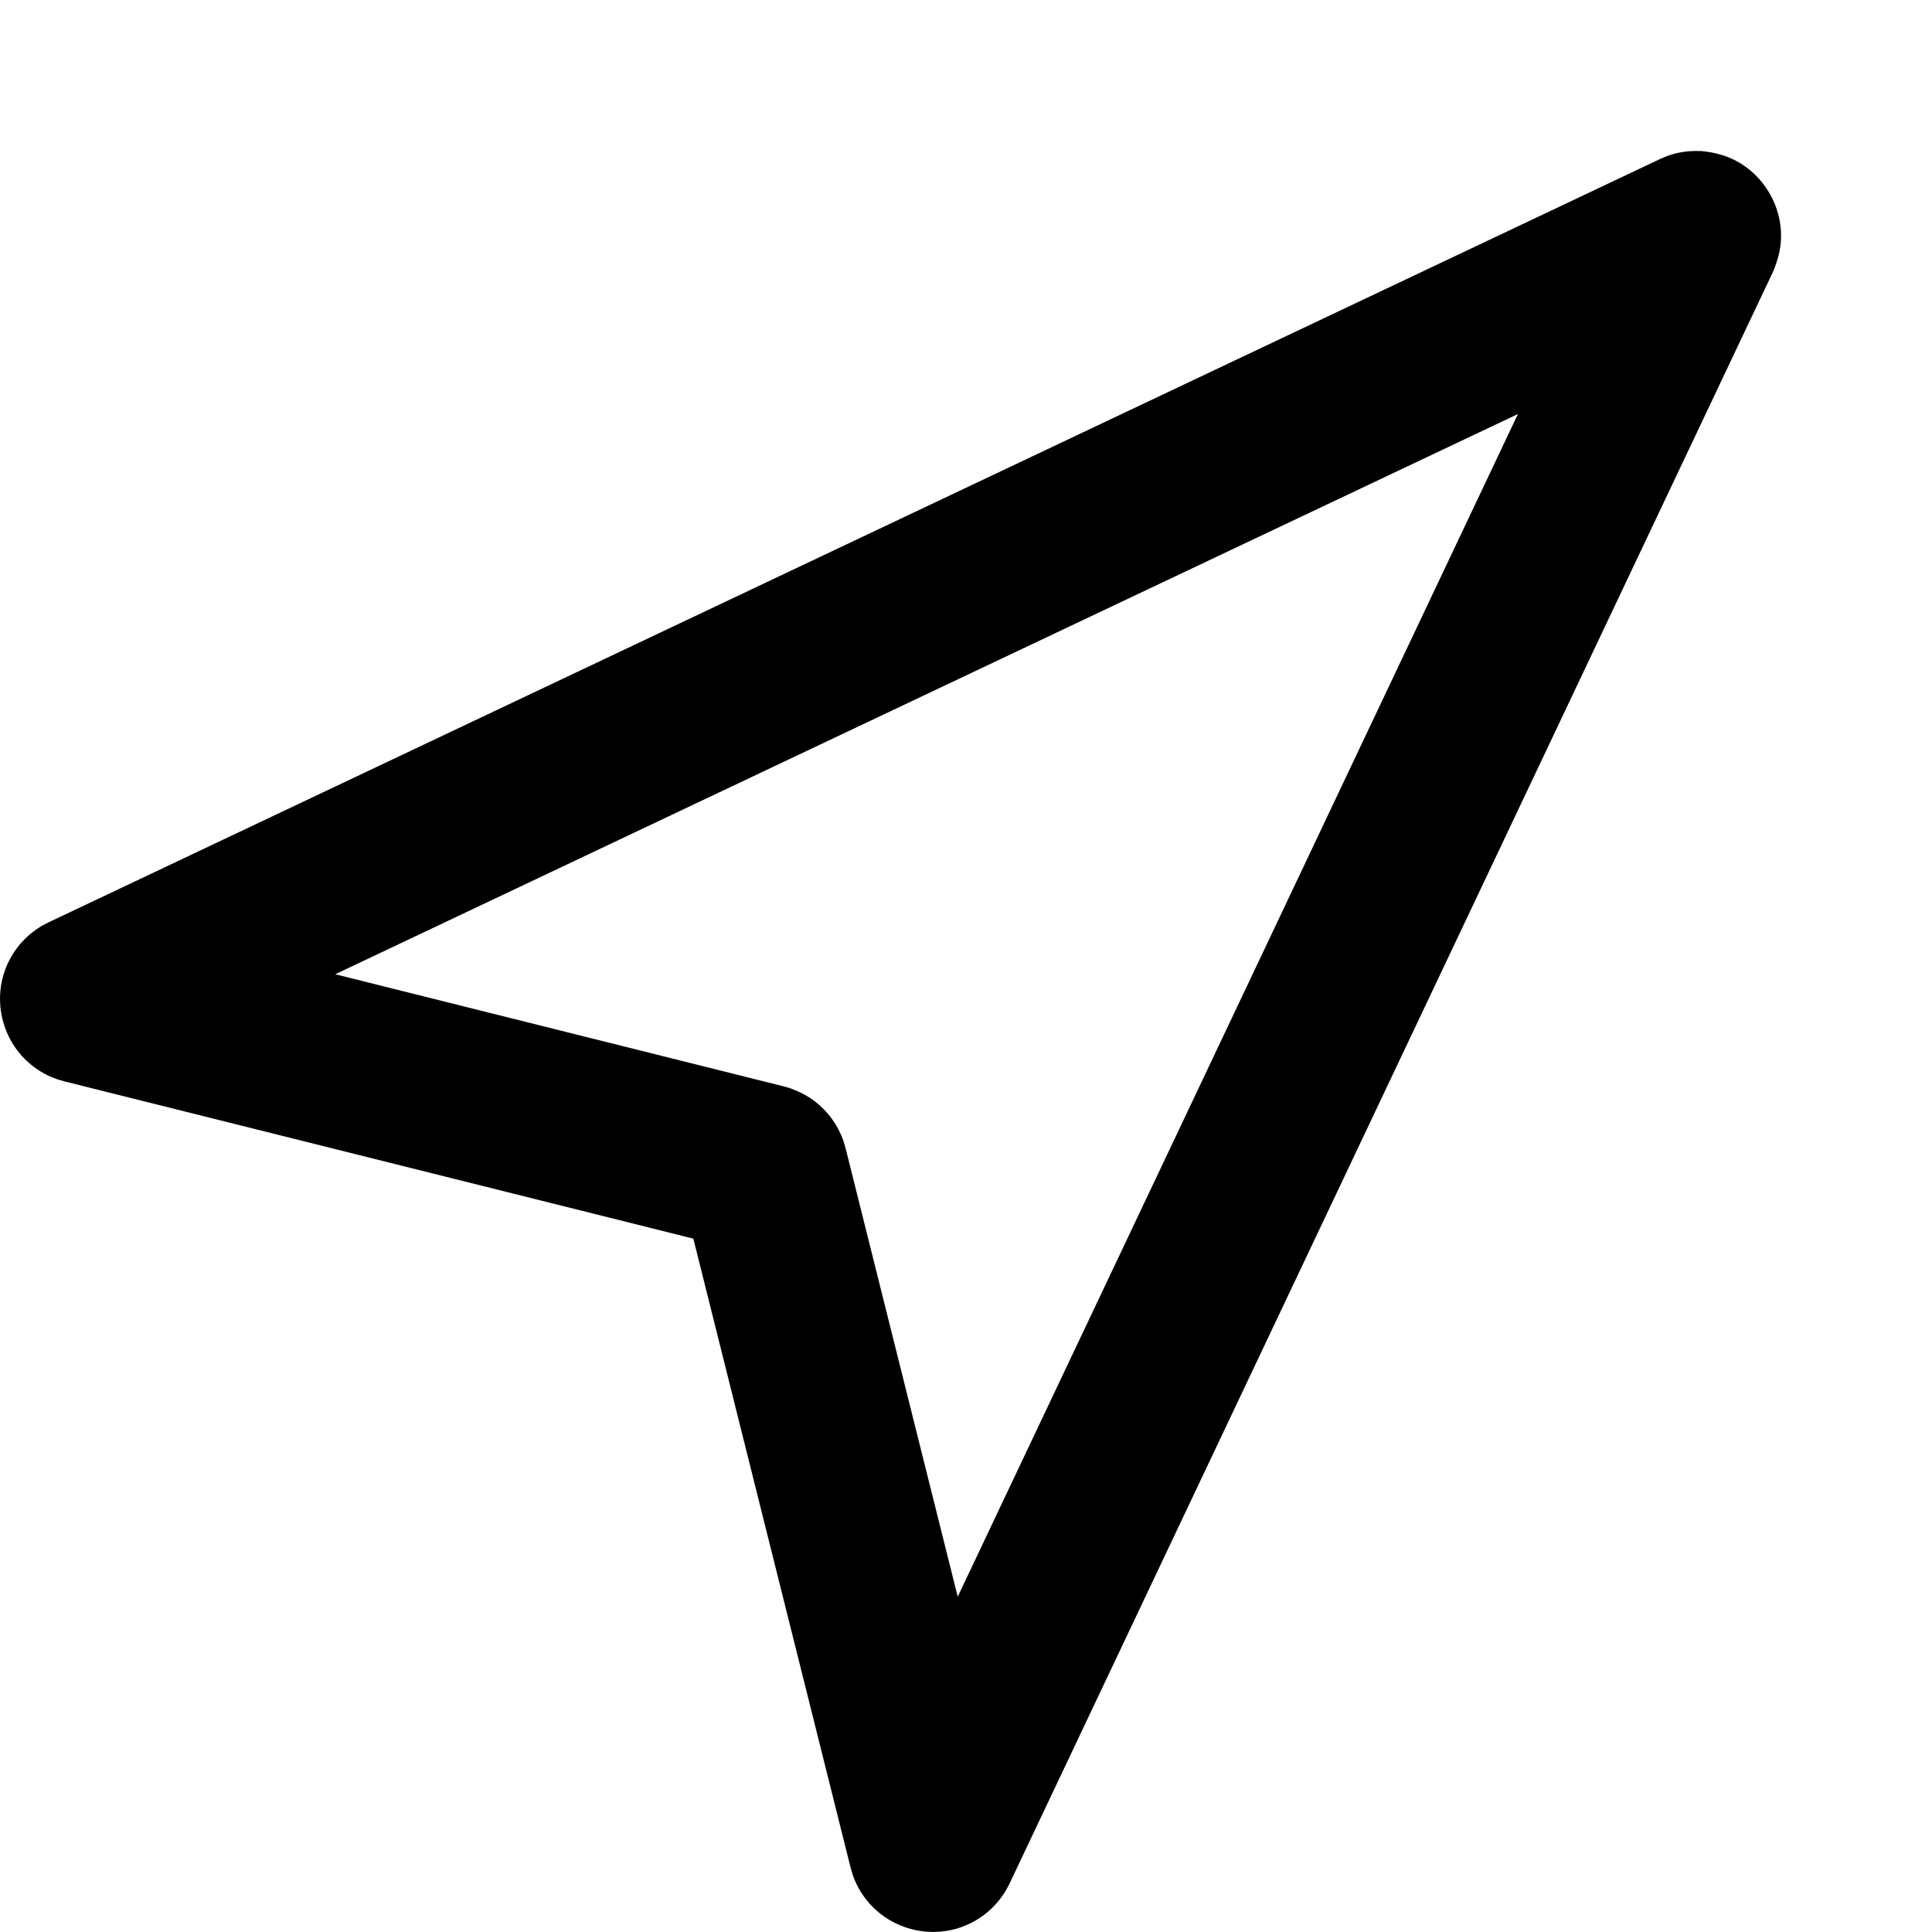
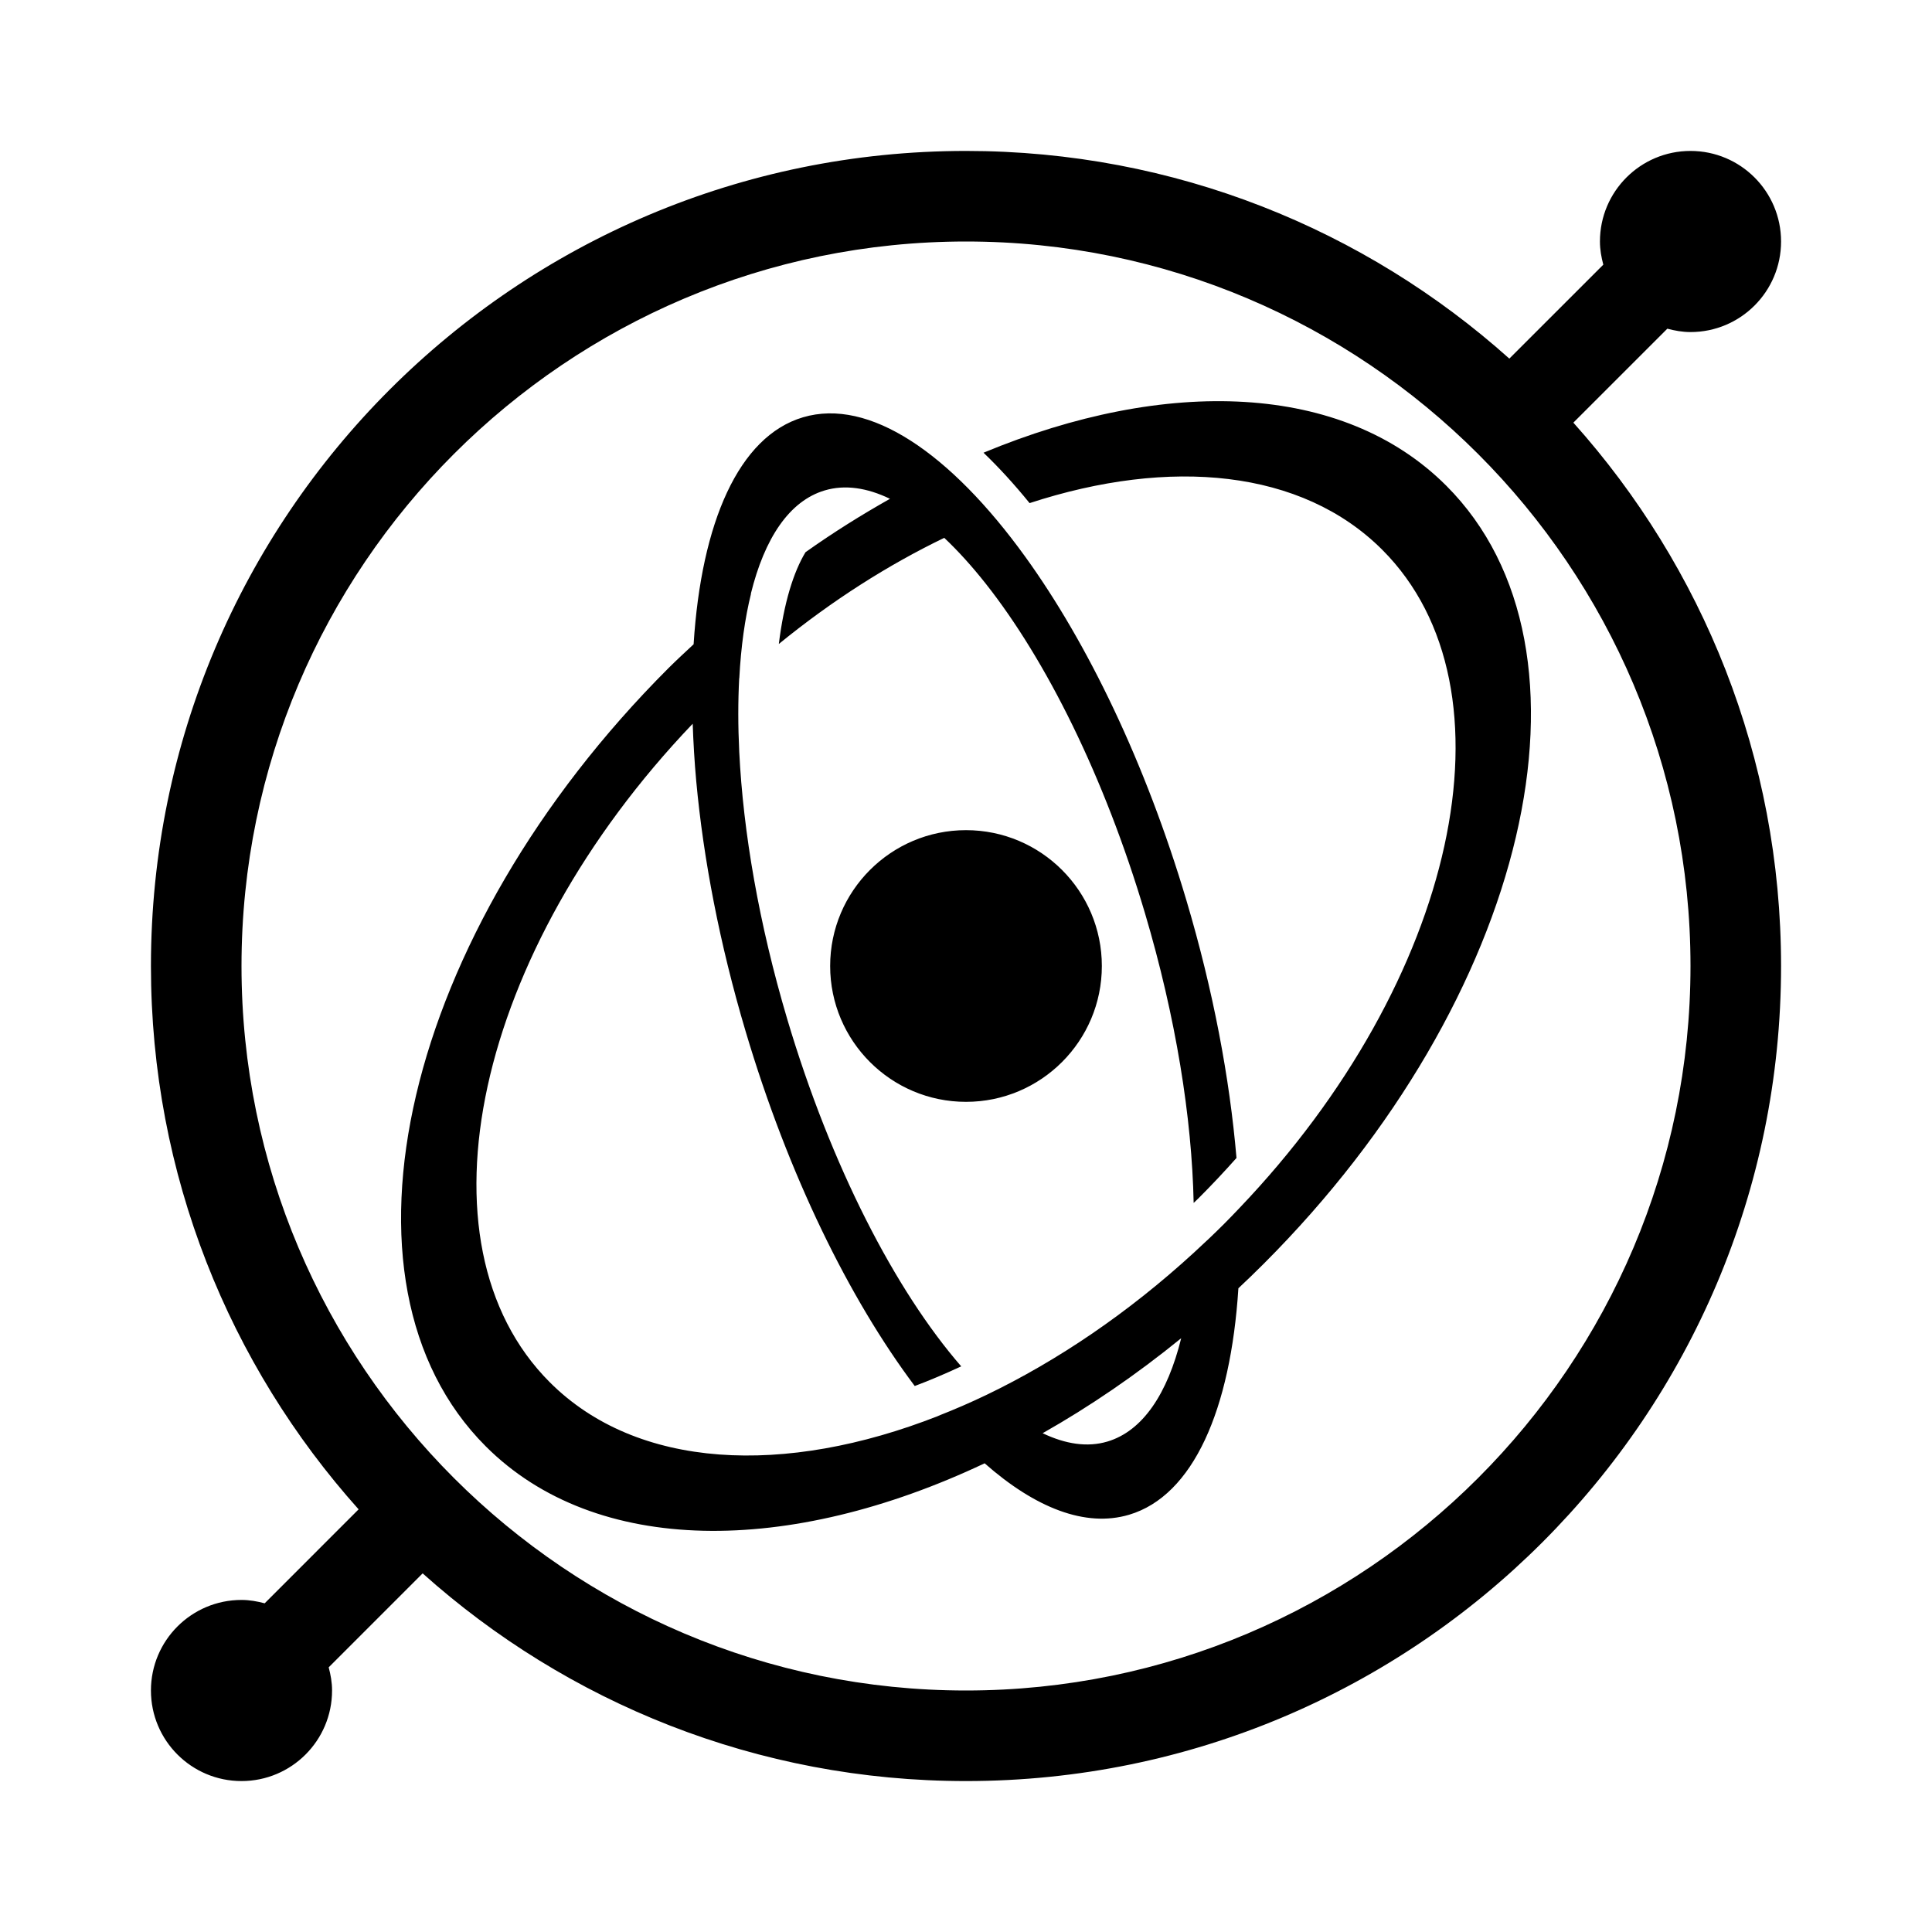
<svg xmlns="http://www.w3.org/2000/svg" width="100%" height="100%" viewBox="0 0 128 128" version="1.1" xml:space="preserve" style="     fill-rule: evenodd;     clip-rule: evenodd;     stroke-linejoin: round;     stroke-miterlimit: 2;   ">
-   <g transform="matrix(1.35624,0,0,1.35624,-20.3428,-19.8281)">
-     <path d="M98.134,22C98.724,22.064 99.279,22.195 99.808,22.477C101.171,23.202 102.034,24.669 102.004,26.213C101.993,26.812 101.838,27.361 101.606,27.908L64.317,106.63C64.172,106.905 64.144,106.98 63.964,107.235C63.696,107.618 63.362,107.955 62.982,108.227C62.601,108.499 62.175,108.706 61.726,108.836C60.243,109.266 58.604,108.815 57.548,107.689C57.229,107.348 56.968,106.952 56.779,106.524C56.654,106.238 56.641,106.16 56.553,105.861L48.869,75.127L18.135,67.443L17.798,67.344C17.509,67.231 17.431,67.211 17.157,67.062C16.747,66.838 16.375,66.545 16.062,66.197C15.111,65.142 14.765,63.634 15.16,62.27C15.29,61.821 15.497,61.395 15.769,61.014C16.041,60.634 16.378,60.3 16.76,60.032C17.016,59.852 17.09,59.824 17.366,59.679L96.088,22.39C96.375,22.269 96.444,22.229 96.744,22.144C97.045,22.06 97.125,22.058 97.433,22.013C97.783,21.992 97.782,21.992 98.134,22ZM31.376,62.212L53.291,67.691L53.621,67.788C53.946,67.914 54.254,68.048 54.548,68.239C55.223,68.679 55.761,69.315 56.083,70.054C56.206,70.335 56.219,70.412 56.305,70.705L61.784,92.62L89.151,34.845C69.893,43.967 50.634,53.09 31.376,62.212Z" style="fill: currentColor" />
+   <g id="Template" transform="matrix(1.2,0,0,1.2,-12.8,-12.8)">
+     <g id="Thrusters">
+       <path style="fill: currentColor" d="M102.721,28.814C103.132,28.923 103.555,29 104,29C106.762,29 109,26.762 109,24C109,21.238 106.762,19 104,19C101.238,19 99,21.238 99,24C99,24.445 99.077,24.868 99.186,25.279L93.998,30.466C86.037,23.339 75.526,19 64,19C39.147,19 19,39.147 19,64C19,75.526 23.339,86.037 30.466,93.998L25.279,99.186C24.868,99.077 24.445,99 24,99C21.239,99 19,101.238 19,104C19,106.762 21.239,109 24,109C26.761,109 29,106.762 29,104C29,103.555 28.923,103.132 28.814,102.721L34.001,97.533C41.963,104.661 52.473,109 64,109C88.853,109 109,88.853 109,64C109,52.473 104.661,41.963 97.533,34.001L102.721,28.814ZM64,104C41.944,104 24,86.056 24,64C24,41.944 41.944,24 64,24C86.056,24 104,41.944 104,64C104,86.056 86.056,104 64,104ZM64.967,35.661C65.816,36.474 66.666,37.403 67.511,38.444C75.277,35.907 82.54,36.58 86.981,41.019C94.656,48.693 91.086,64.809 79.098,77.362C78.816,77.658 78.535,77.953 78.244,78.244C77.701,78.787 77.148,79.308 76.592,79.818C72.951,83.158 69.039,85.799 65.136,87.677C64.248,88.104 63.361,88.486 62.477,88.833C62.478,88.834 62.479,88.836 62.481,88.837C53.981,92.18 45.836,91.798 41.02,86.981C33.343,79.302 36.917,63.181 48.911,50.624C48.947,51.656 49.007,52.711 49.107,53.8C49.502,58.093 50.4,62.791 51.835,67.616C54.188,75.533 57.56,82.382 61.17,87.189C62.024,86.869 62.879,86.501 63.736,86.104C60.112,81.936 56.549,75.069 54.131,66.934C52.567,61.67 51.697,56.592 51.481,52.179C51.411,50.748 51.411,49.389 51.478,48.116C51.48,48.114 51.482,48.112 51.484,48.11C51.575,46.38 51.792,44.812 52.131,43.443C52.128,43.446 52.124,43.449 52.12,43.452C52.876,40.383 54.246,38.323 56.199,37.743C57.313,37.412 58.532,37.592 59.803,38.206C58.237,39.088 56.677,40.062 55.139,41.154C54.477,42.249 53.948,43.941 53.666,46.221C56.623,43.808 59.713,41.85 62.799,40.361C63.562,41.081 64.329,41.928 65.09,42.891C68.426,47.114 71.64,53.545 73.875,61.065C75.591,66.838 76.472,72.388 76.569,77.081C76.656,76.995 76.747,76.914 76.833,76.828C77.562,76.099 78.262,75.355 78.934,74.598C78.559,70.198 77.651,65.358 76.171,60.383C73.912,52.785 70.716,46.174 67.271,41.404C63.142,35.688 58.657,32.619 54.999,33.706C51.45,34.761 49.386,39.52 48.961,46.238C48.494,46.675 48.024,47.104 47.566,47.562C32.941,62.184 28.419,81.453 37.483,90.517C43.566,96.6 54.244,96.556 65.029,91.456C67.822,93.92 70.594,95.013 73.006,94.296C76.549,93.242 78.61,88.493 79.039,81.793C79.51,81.352 79.977,80.9 80.438,80.439C95.06,65.817 99.581,46.547 90.517,37.483C84.811,31.776 75.058,31.465 64.967,35.661ZM71.805,90.256C70.7,90.585 69.49,90.397 68.231,89.795C70.822,88.328 73.392,86.576 75.881,84.55C75.124,87.617 73.756,89.676 71.805,90.256ZM64,56.5C68.139,56.5 71.5,59.861 71.5,64C71.5,68.139 68.139,71.5 64,71.5C59.861,71.5 56.5,68.139 56.5,64C56.5,59.861 59.861,56.5 64,56.5Z" />
+     </g>
  </g>
</svg>
